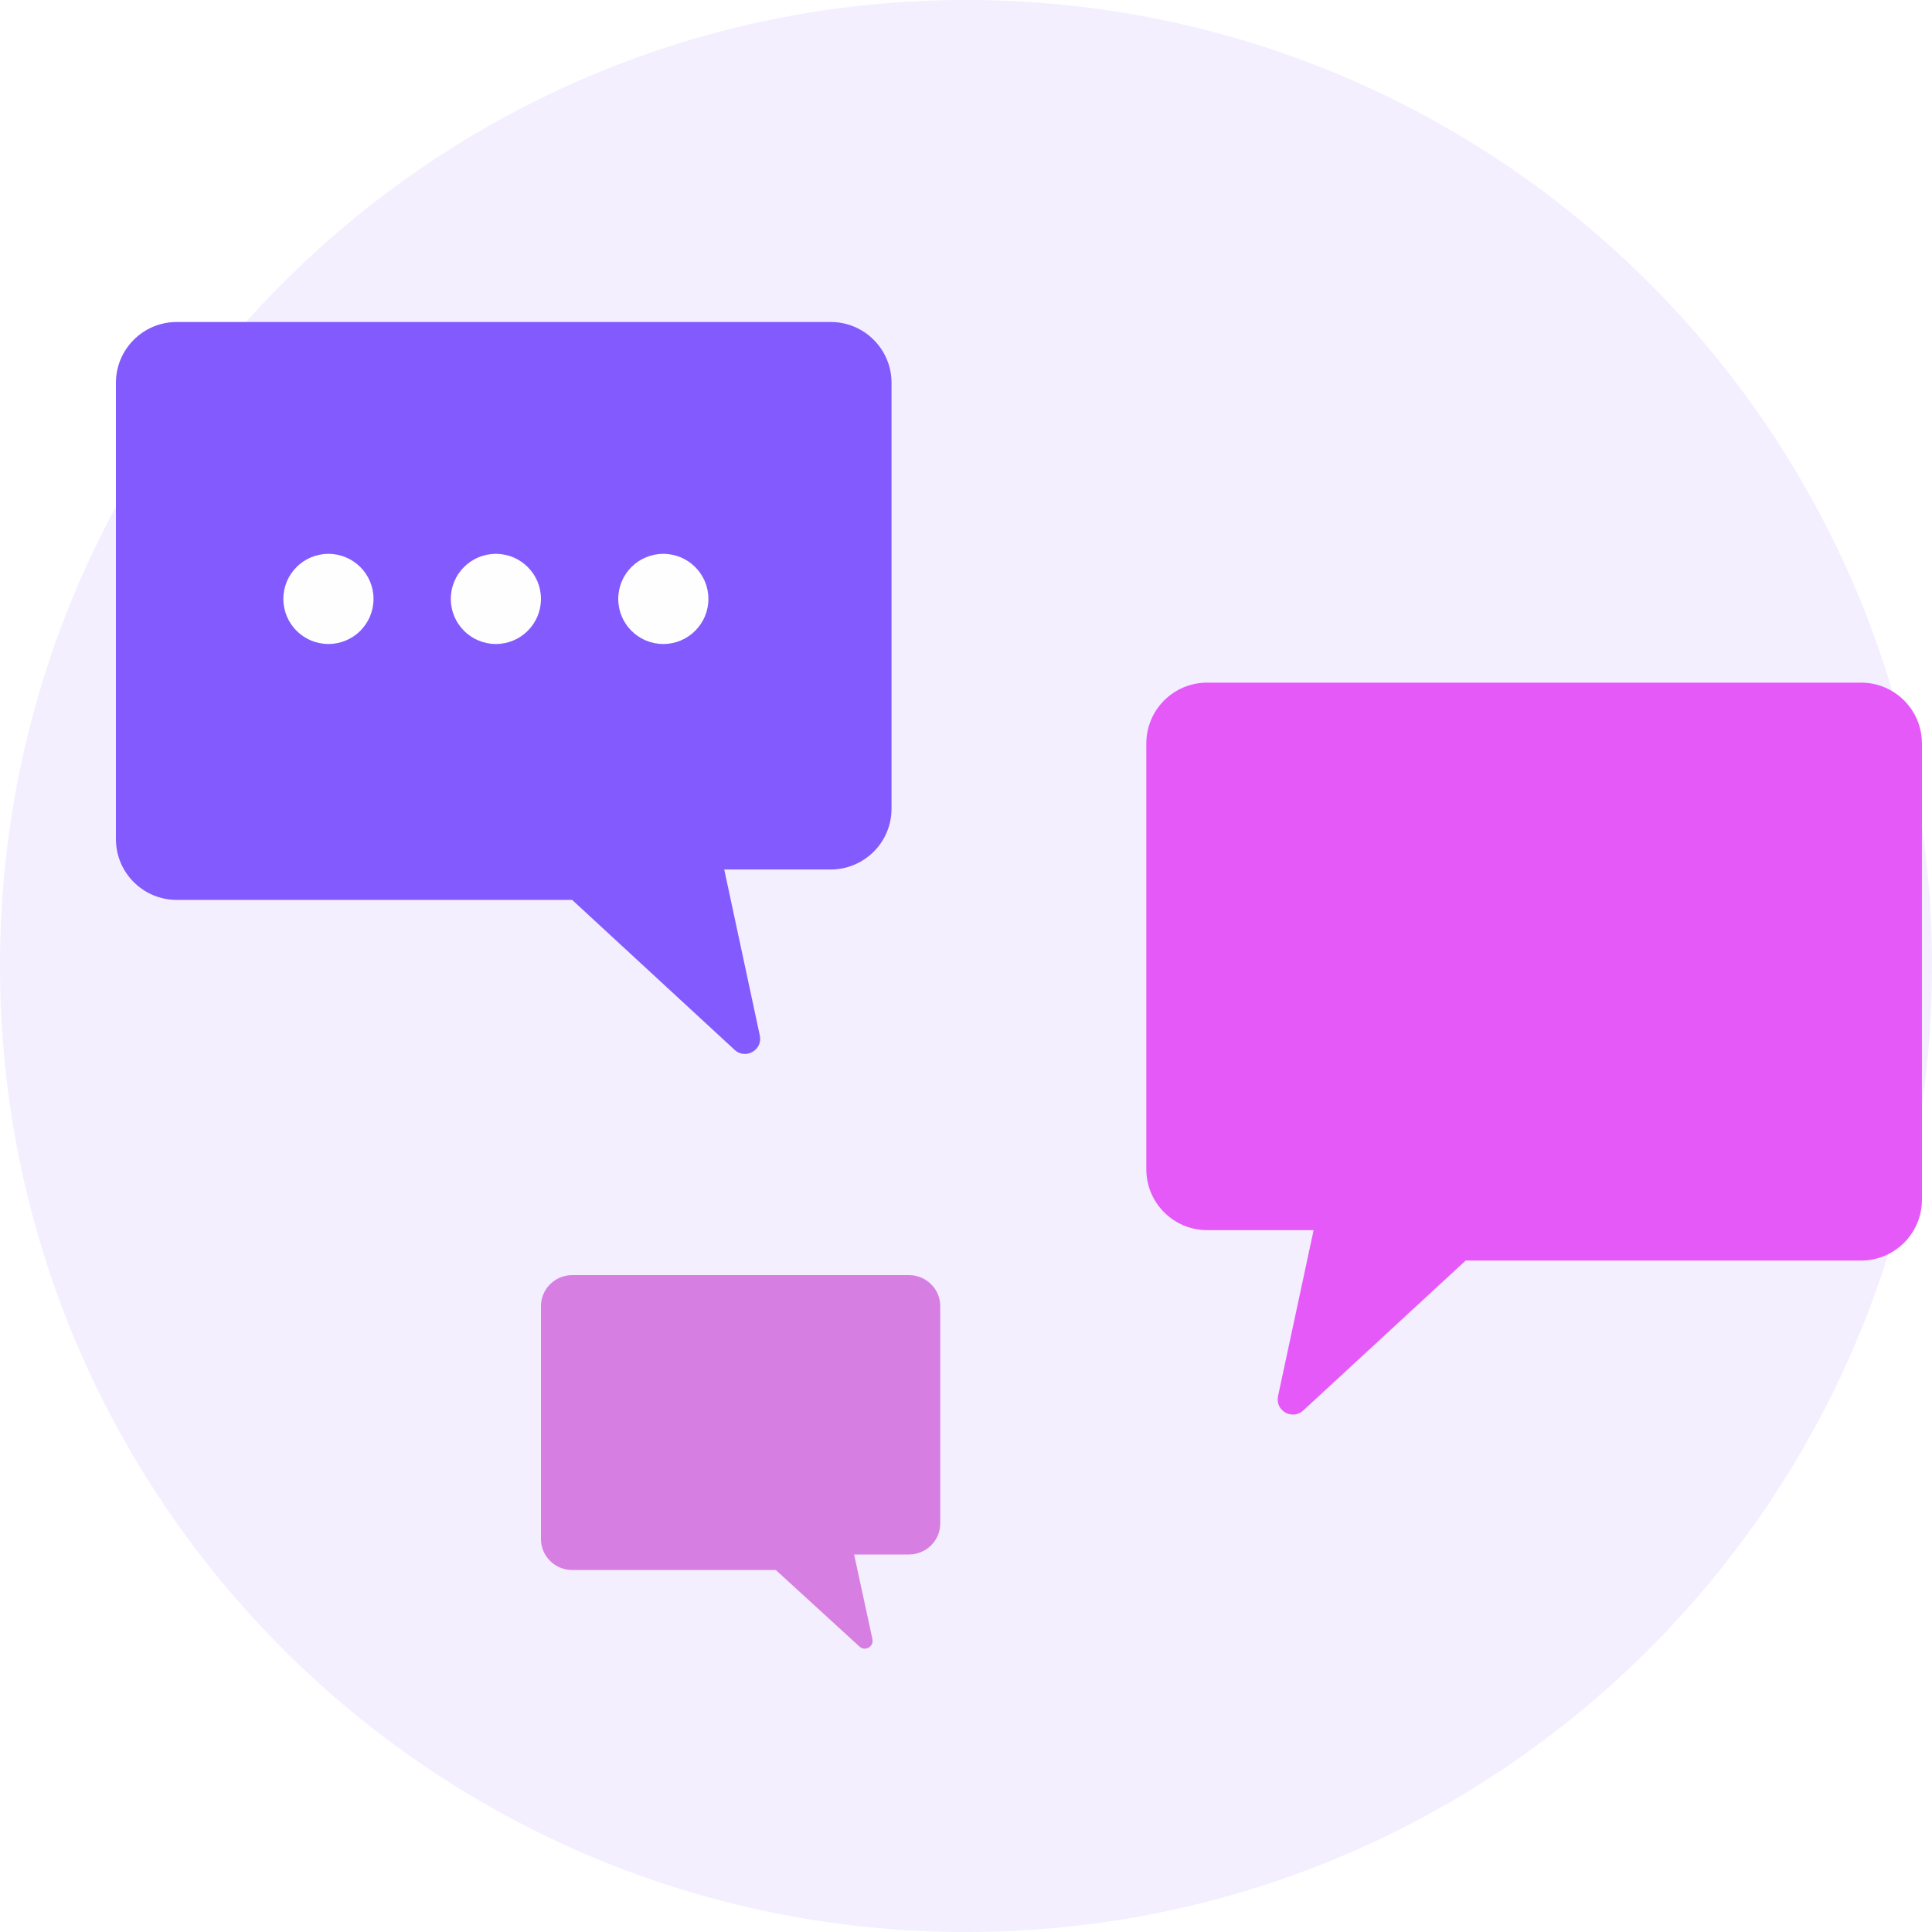
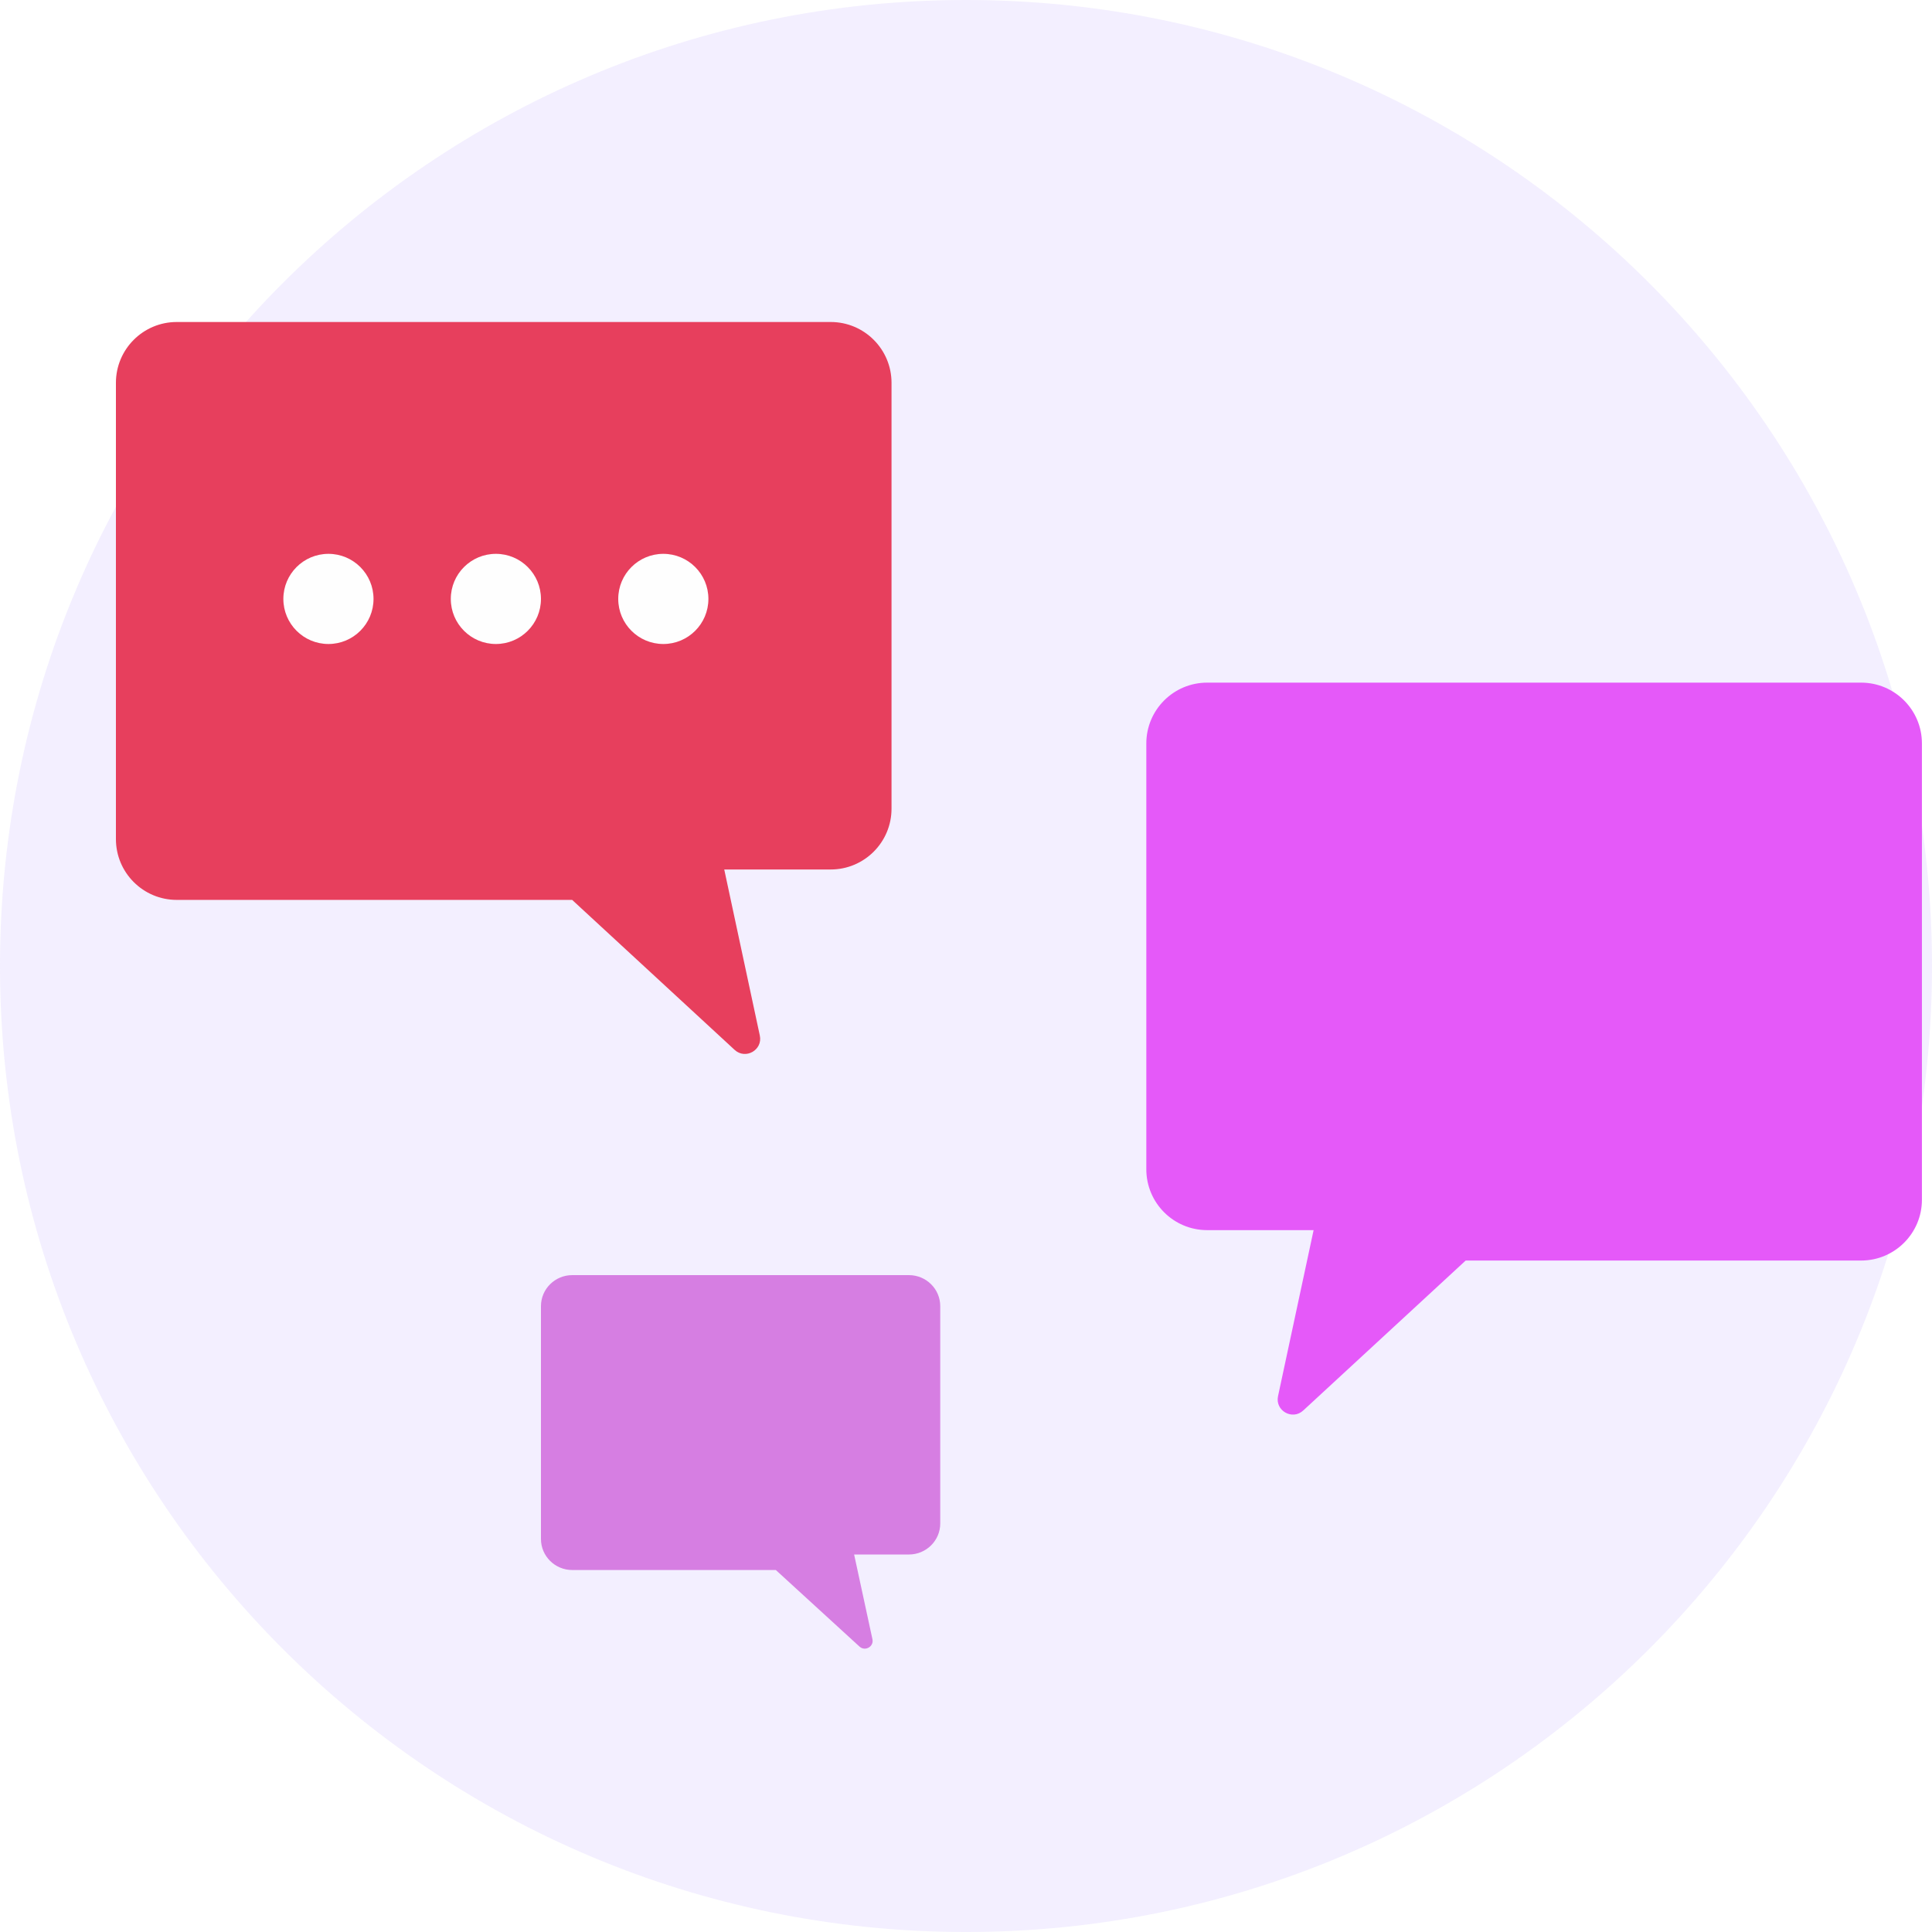
<svg xmlns="http://www.w3.org/2000/svg" width="150" height="150" viewBox="0 0 150 150" fill="none">
  <circle opacity="0.1" cx="75" cy="75" r="75" fill="#835AFD" />
-   <path d="M9 29.723V62.784V65.145C9 67.753 11.114 69.868 13.723 69.868H44.422L57.036 81.512C57.883 82.293 59.233 81.523 58.992 80.397L56.23 67.507H64.495C67.103 67.507 69.218 65.392 69.218 62.784V29.723C69.218 27.114 67.103 25 64.495 25H13.723C11.114 25 9 27.114 9 29.723Z" fill="#835AFD" />
+   <path d="M9 29.723V62.784V65.145C9 67.753 11.114 69.868 13.723 69.868H44.422L57.036 81.512C57.883 82.293 59.233 81.523 58.992 80.397L56.23 67.507H64.495C67.103 67.507 69.218 65.392 69.218 62.784V29.723C69.218 27.114 67.103 25 64.495 25H13.723C11.114 25 9 27.114 9 29.723Z" fill="#E73F5D" />
  <path d="M149.218 57.723V90.784V93.145C149.218 95.753 147.103 97.868 144.495 97.868H113.795L101.181 109.512C100.335 110.293 98.984 109.524 99.226 108.397L101.988 95.507H93.723C91.115 95.507 89 93.392 89 90.784V57.723C89 55.114 91.115 53 93.723 53H144.495C147.103 53 149.218 55.114 149.218 57.723Z" fill="#E559F9" />
  <path d="M42 101.41V118.281V119.486C42 120.817 43.089 121.896 44.431 121.896H60.235L66.729 127.838C67.165 128.237 67.86 127.844 67.736 127.269L66.314 120.691H70.569C71.911 120.691 73 119.612 73 118.281V101.41C73 100.079 71.911 99 70.569 99H44.431C43.089 99 42 100.079 42 101.41Z" fill="#D67EE2" />
  <circle cx="25.5" cy="46.5" r="3.5" fill="#FEFEFE" />
  <circle cx="38.5" cy="46.5" r="3.5" fill="#FEFEFE" />
  <circle cx="51.5" cy="46.5" r="3.5" fill="#FEFEFE" />
</svg>
